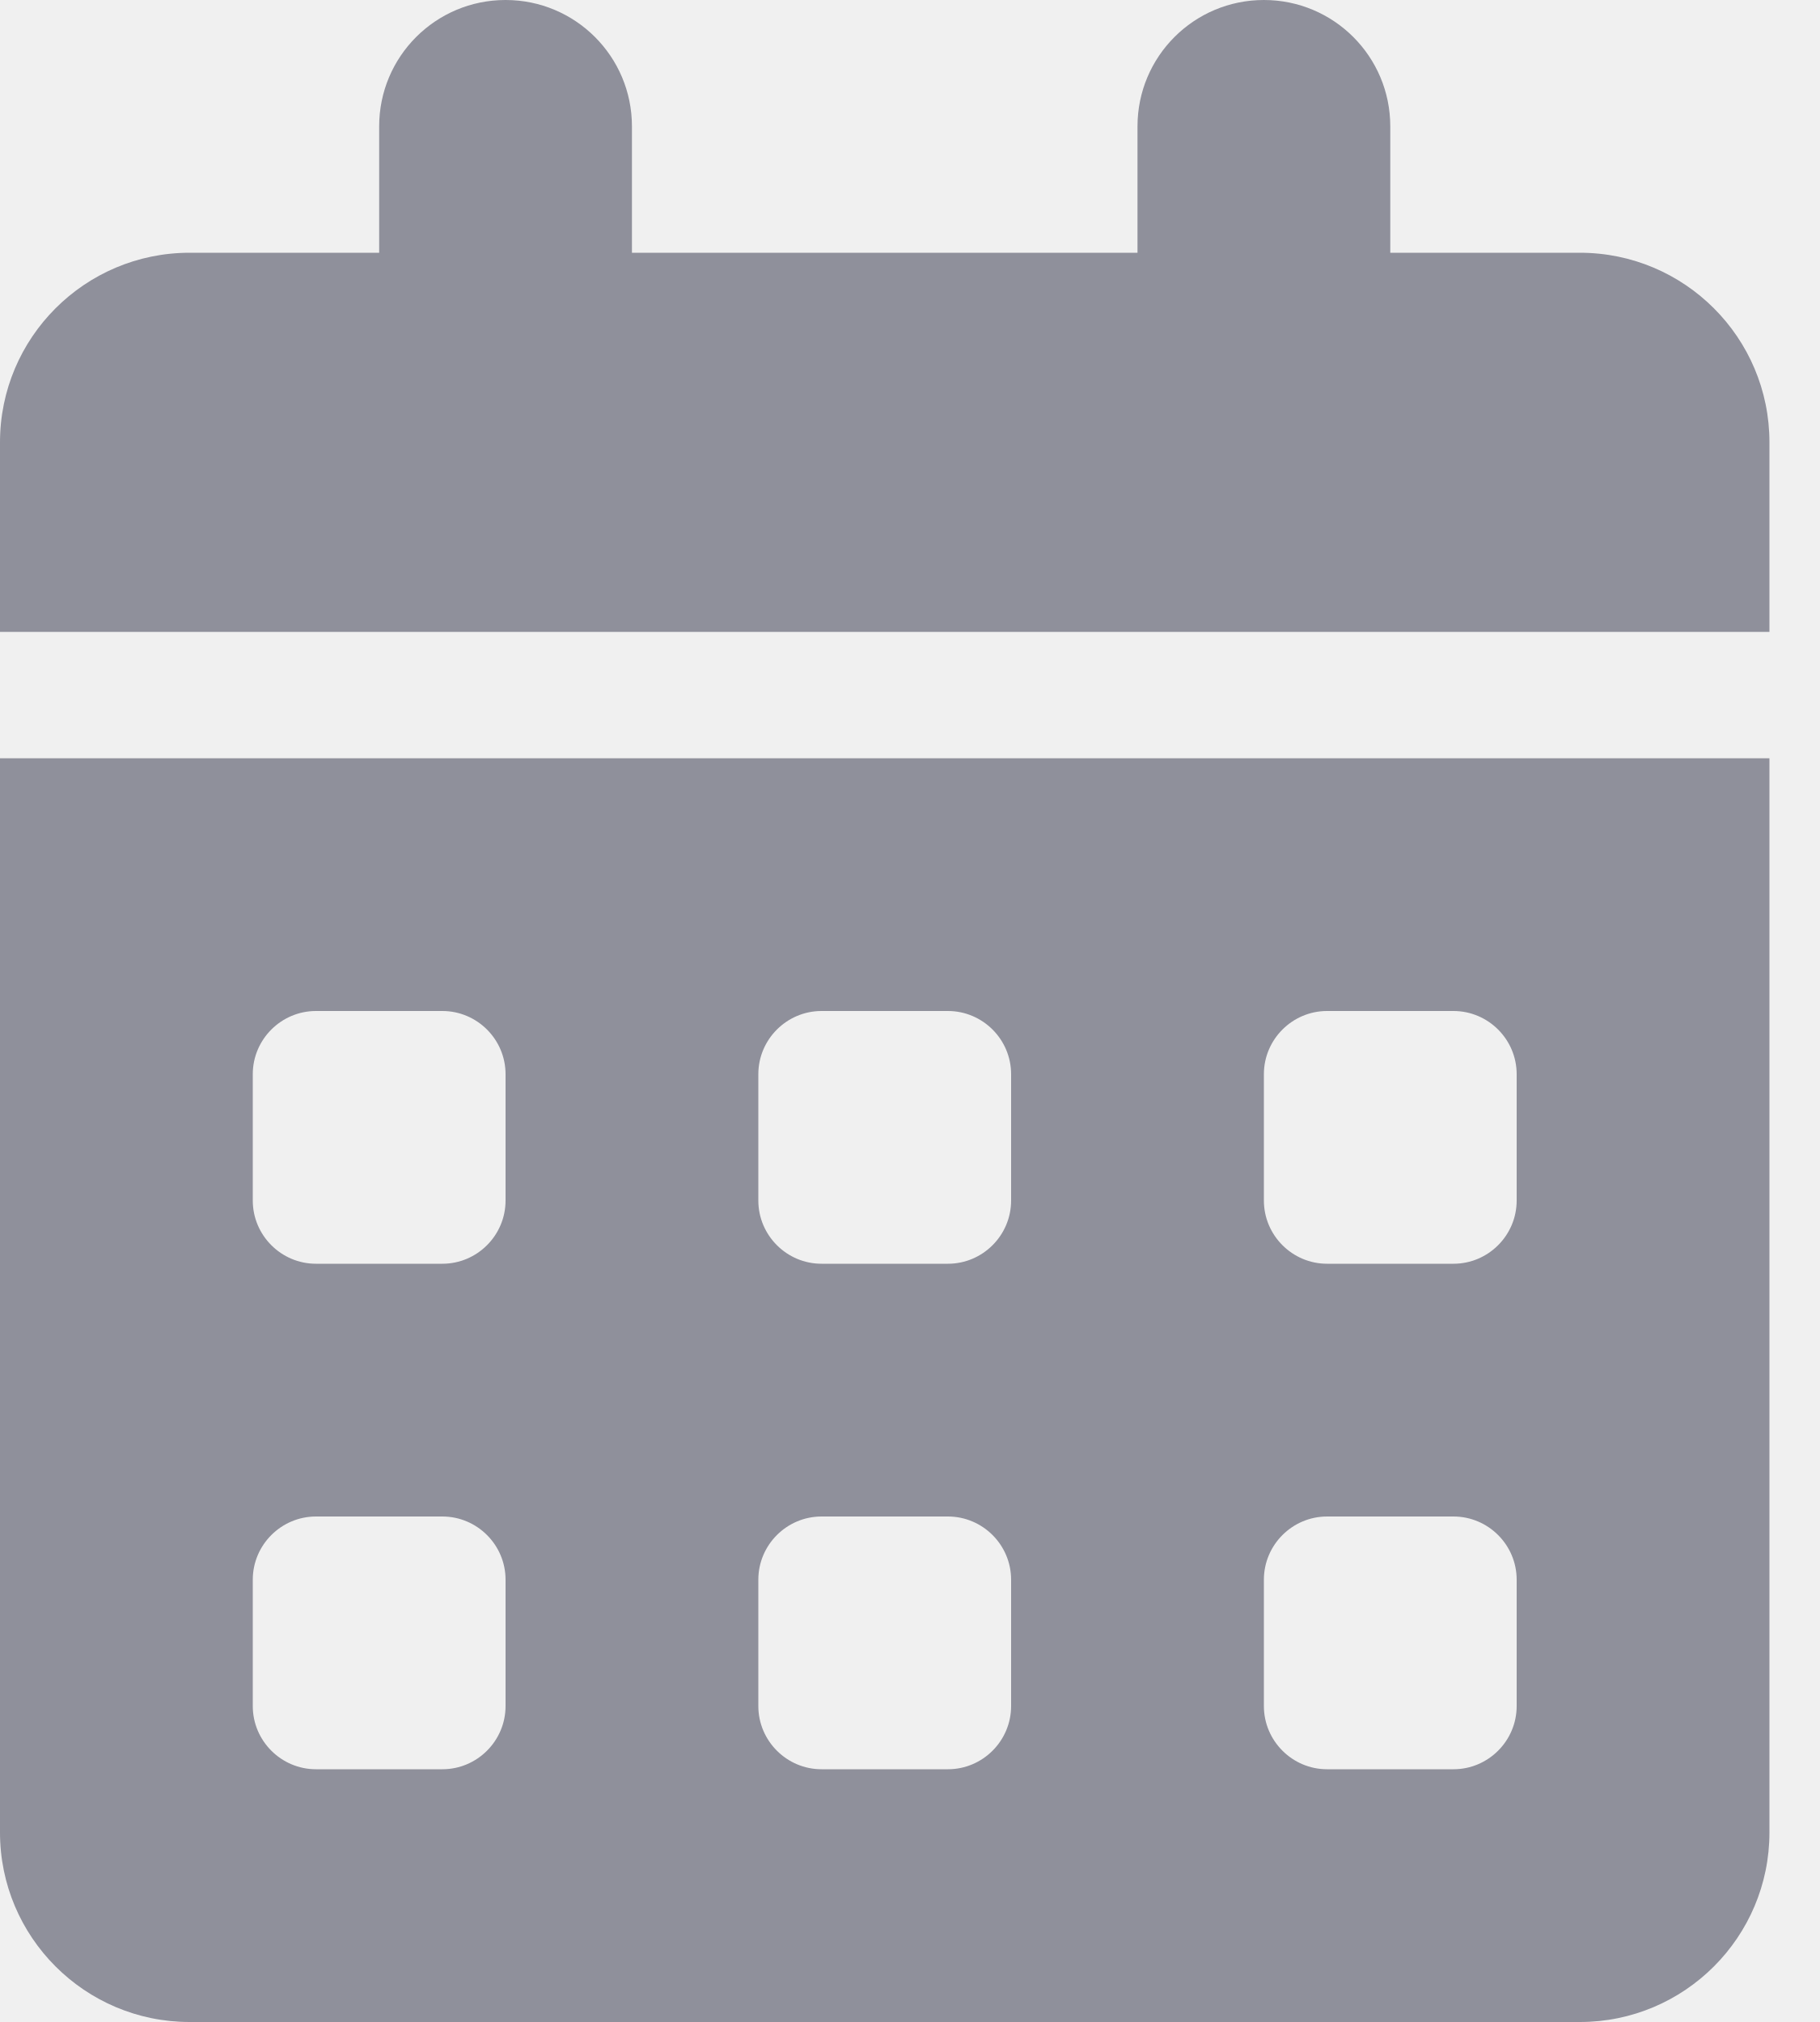
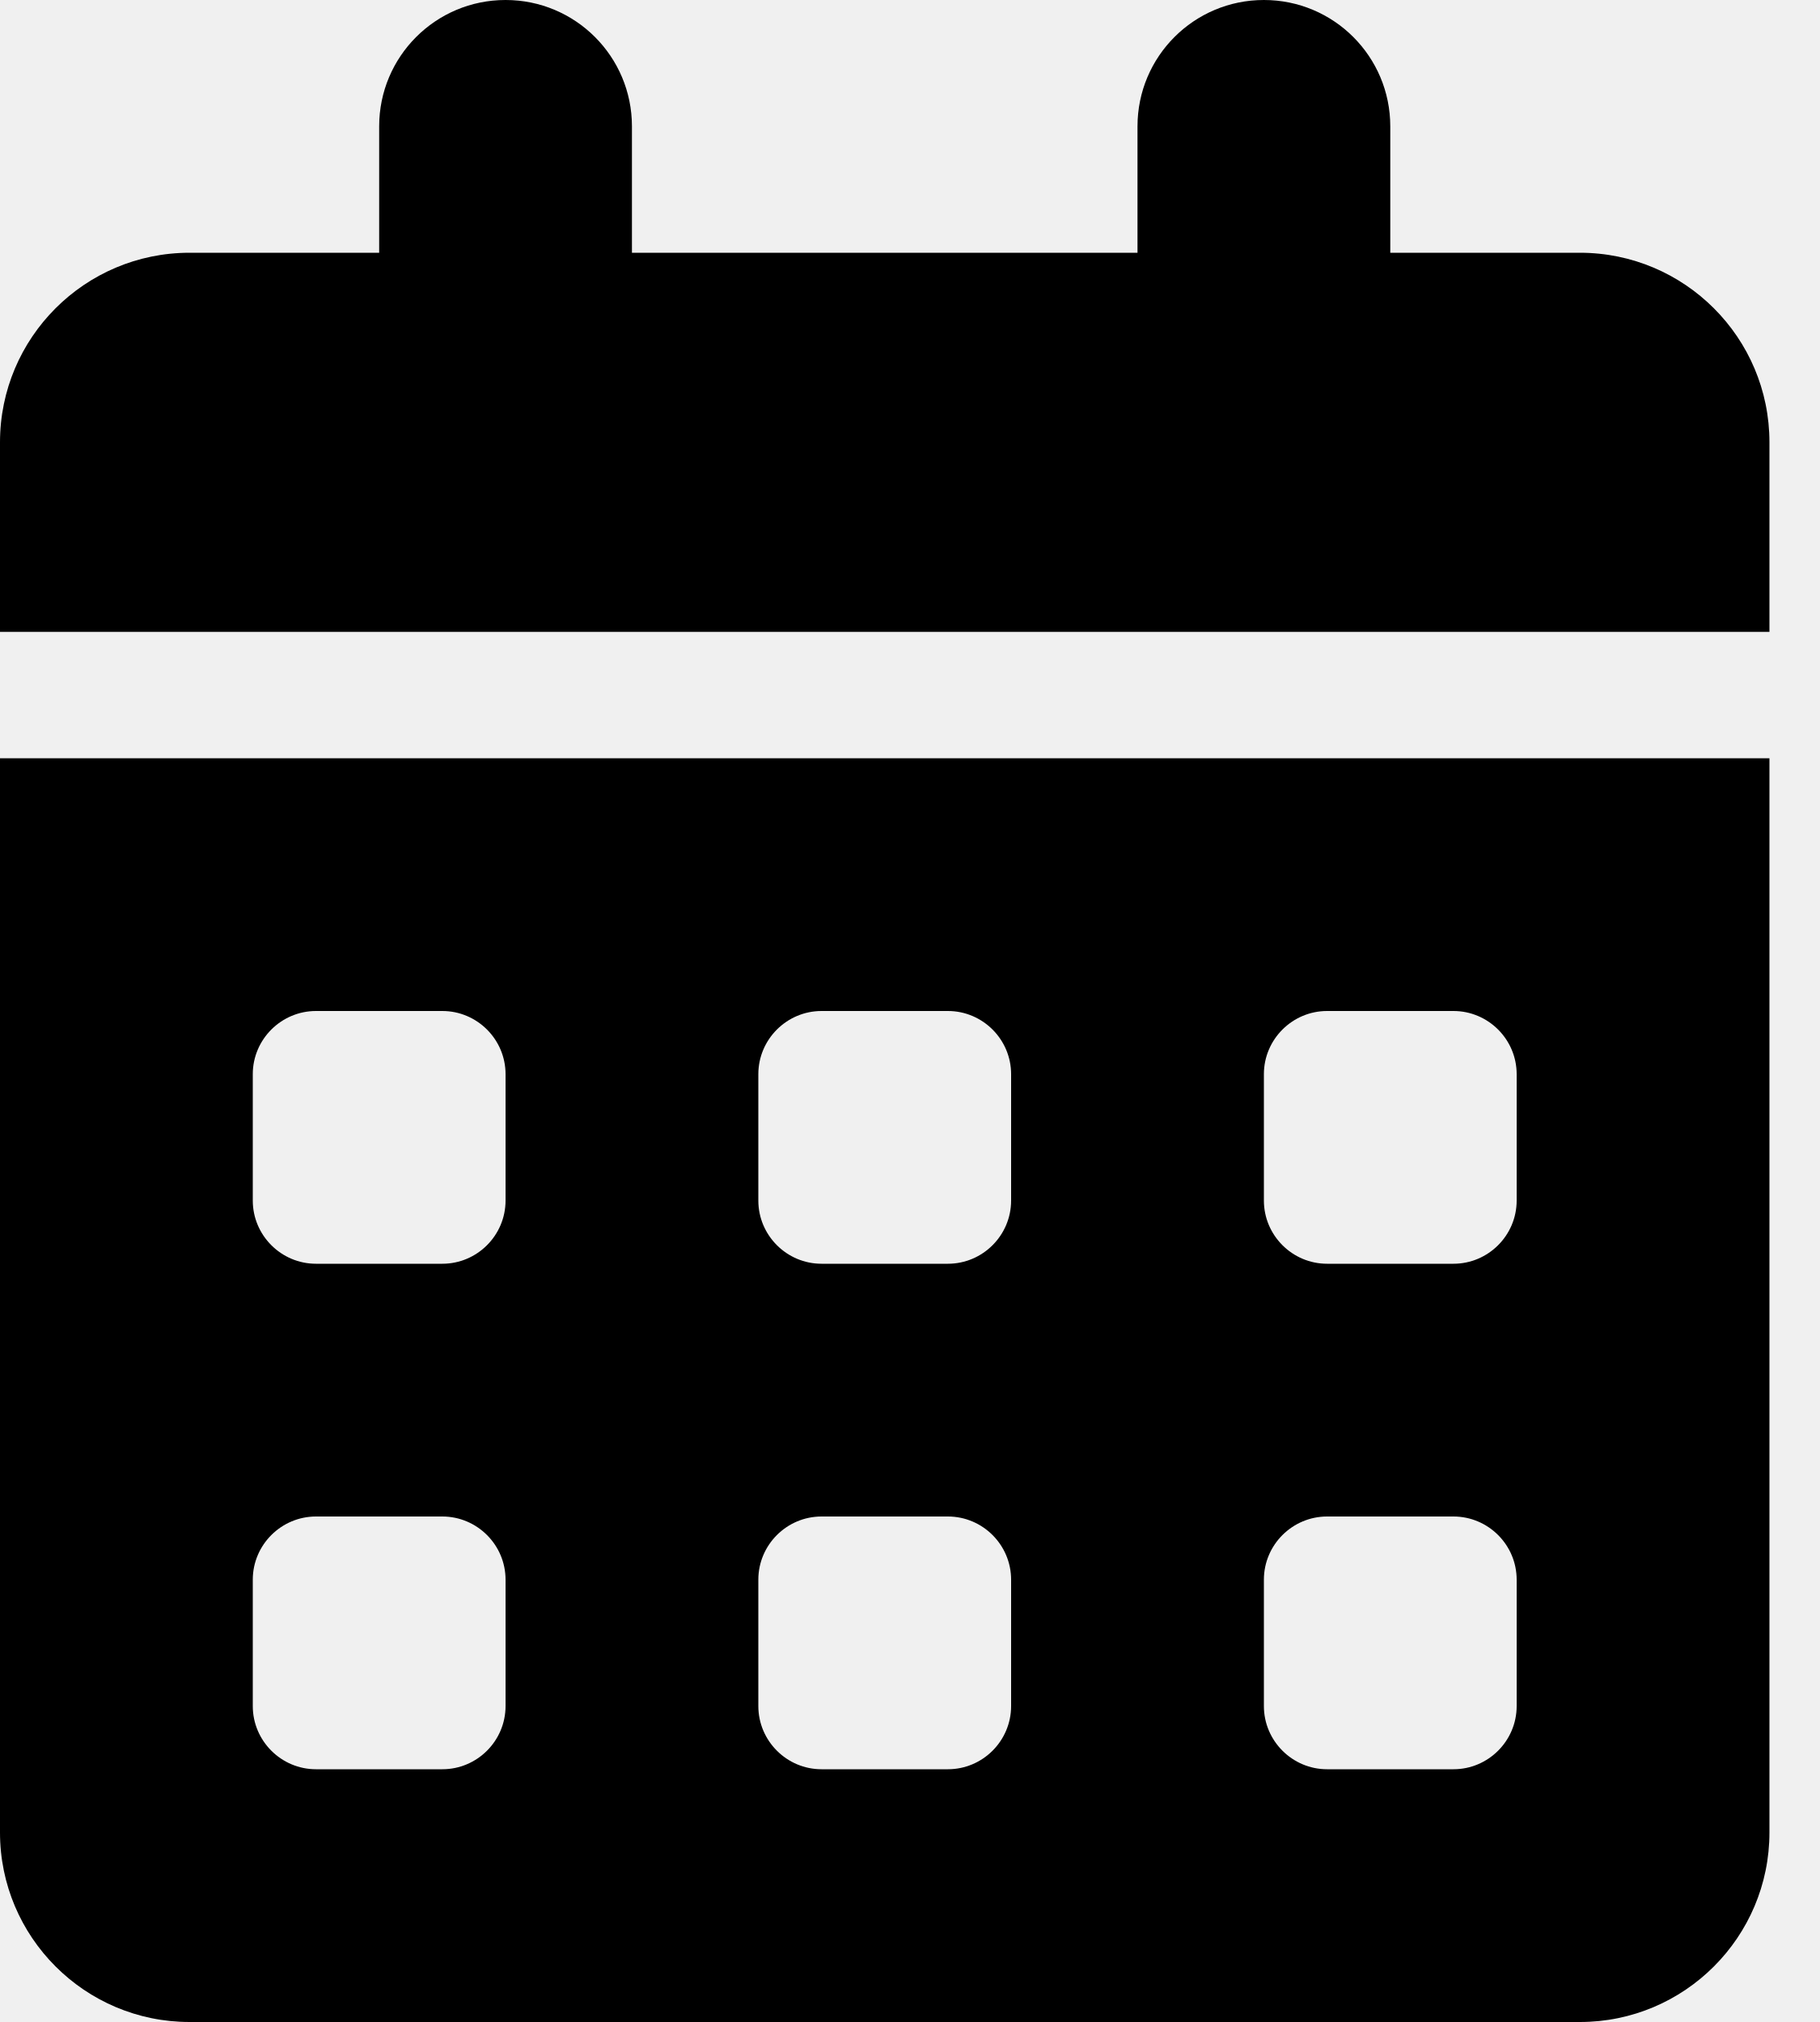
<svg xmlns="http://www.w3.org/2000/svg" width="18" height="20" viewBox="0 0 18 20" fill="none">
  <g clip-path="url(#clip0_2014_261)">
-     <path d="M5 0C5.691 0 6.25 0.559 6.25 1.25V2.5H11.25V1.25C11.25 0.559 11.809 0 12.5 0C13.191 0 13.75 0.559 13.75 1.25V2.5H15.625C16.66 2.5 17.5 3.34 17.5 4.375V6.25H0V4.375C0 3.34 0.84 2.5 1.875 2.5H3.75V1.25C3.75 0.559 4.309 0 5 0ZM0 7.5H17.5V18.125C17.5 19.16 16.66 20 15.625 20H1.875C0.84 20 0 19.16 0 18.125V7.5ZM2.5 10.625V11.875C2.5 12.219 2.781 12.5 3.125 12.5H4.375C4.719 12.5 5 12.219 5 11.875V10.625C5 10.281 4.719 10 4.375 10H3.125C2.781 10 2.5 10.281 2.5 10.625ZM7.5 10.625V11.875C7.5 12.219 7.781 12.5 8.125 12.5H9.375C9.719 12.5 10 12.219 10 11.875V10.625C10 10.281 9.719 10 9.375 10H8.125C7.781 10 7.5 10.281 7.5 10.625ZM13.125 10C12.781 10 12.5 10.281 12.5 10.625V11.875C12.5 12.219 12.781 12.5 13.125 12.5H14.375C14.719 12.5 15 12.219 15 11.875V10.625C15 10.281 14.719 10 14.375 10H13.125ZM2.5 15.625V16.875C2.5 17.219 2.781 17.5 3.125 17.5H4.375C4.719 17.5 5 17.219 5 16.875V15.625C5 15.281 4.719 15 4.375 15H3.125C2.781 15 2.5 15.281 2.5 15.625ZM8.125 15C7.781 15 7.5 15.281 7.5 15.625V16.875C7.5 17.219 7.781 17.5 8.125 17.5H9.375C9.719 17.5 10 17.219 10 16.875V15.625C10 15.281 9.719 15 9.375 15H8.125ZM12.5 15.625V16.875C12.5 17.219 12.781 17.5 13.125 17.5H14.375C14.719 17.5 15 17.219 15 16.875V15.625C15 15.281 14.719 15 14.375 15H13.125C12.781 15 12.5 15.281 12.5 15.625Z" fill="#8F909B" />
+     <path d="M5 0C5.691 0 6.25 0.559 6.25 1.25V2.5H11.25V1.25C11.25 0.559 11.809 0 12.5 0C13.191 0 13.75 0.559 13.75 1.25V2.5H15.625C16.66 2.5 17.5 3.34 17.5 4.375V6.25H0V4.375C0 3.34 0.84 2.5 1.875 2.5H3.75V1.25C3.75 0.559 4.309 0 5 0ZM0 7.5H17.5V18.125C17.5 19.16 16.66 20 15.625 20H1.875C0.84 20 0 19.16 0 18.125V7.5ZM2.5 10.625V11.875C2.5 12.219 2.781 12.5 3.125 12.5H4.375C4.719 12.5 5 12.219 5 11.875V10.625C5 10.281 4.719 10 4.375 10H3.125C2.781 10 2.5 10.281 2.5 10.625ZM7.5 10.625V11.875C7.5 12.219 7.781 12.5 8.125 12.5H9.375C9.719 12.5 10 12.219 10 11.875V10.625C10 10.281 9.719 10 9.375 10H8.125C7.781 10 7.5 10.281 7.5 10.625ZM13.125 10C12.781 10 12.5 10.281 12.5 10.625V11.875C12.5 12.219 12.781 12.5 13.125 12.5H14.375C14.719 12.5 15 12.219 15 11.875V10.625C15 10.281 14.719 10 14.375 10H13.125ZM2.5 15.625V16.875C2.5 17.219 2.781 17.5 3.125 17.5H4.375C4.719 17.5 5 17.219 5 16.875V15.625C5 15.281 4.719 15 4.375 15H3.125C2.781 15 2.5 15.281 2.5 15.625ZM8.125 15C7.781 15 7.5 15.281 7.5 15.625V16.875C7.5 17.219 7.781 17.5 8.125 17.5H9.375C9.719 17.5 10 17.219 10 16.875V15.625C10 15.281 9.719 15 9.375 15H8.125ZM12.5 15.625V16.875C12.5 17.219 12.781 17.5 13.125 17.5H14.375C14.719 17.5 15 17.219 15 16.875V15.625C15 15.281 14.719 15 14.375 15H13.125C12.781 15 12.5 15.281 12.5 15.625Z" fill="currentColor" />
  </g>
  <defs>
    <clipPath id="clip0_2014_261">
      <path d="M0 0H17.5V20H0V0Z" fill="white" />
    </clipPath>
  </defs>
</svg>
